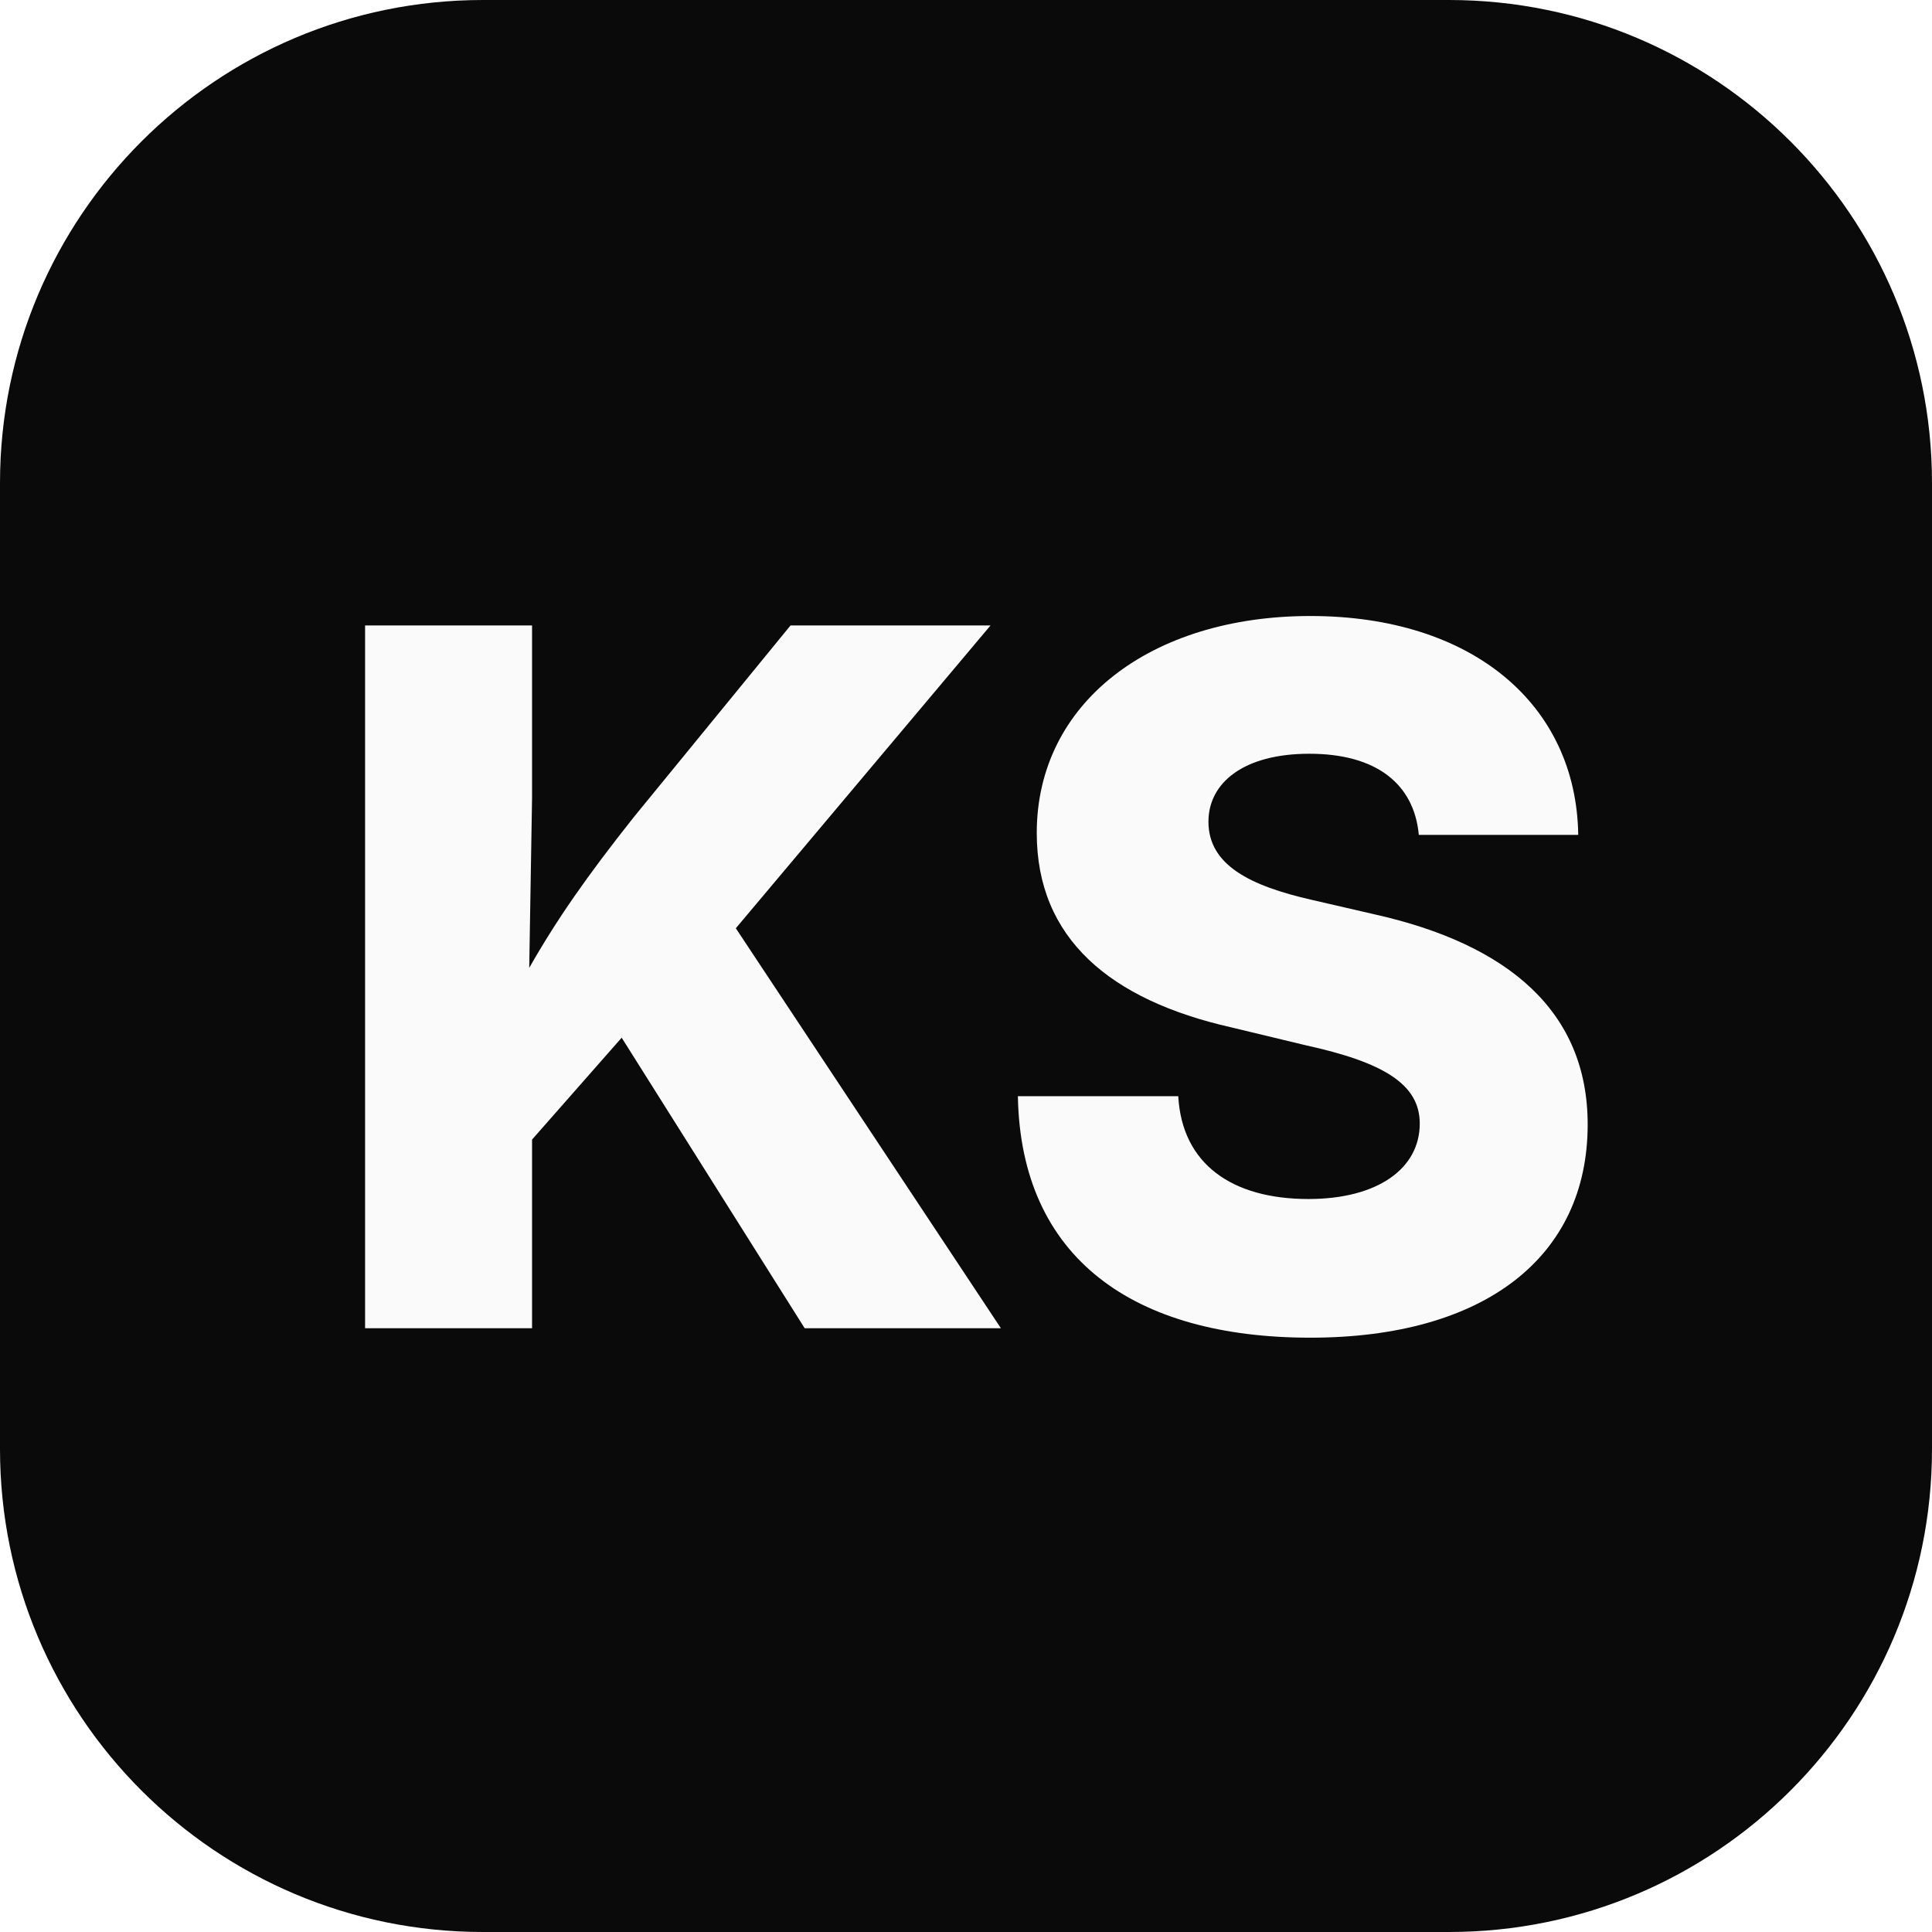
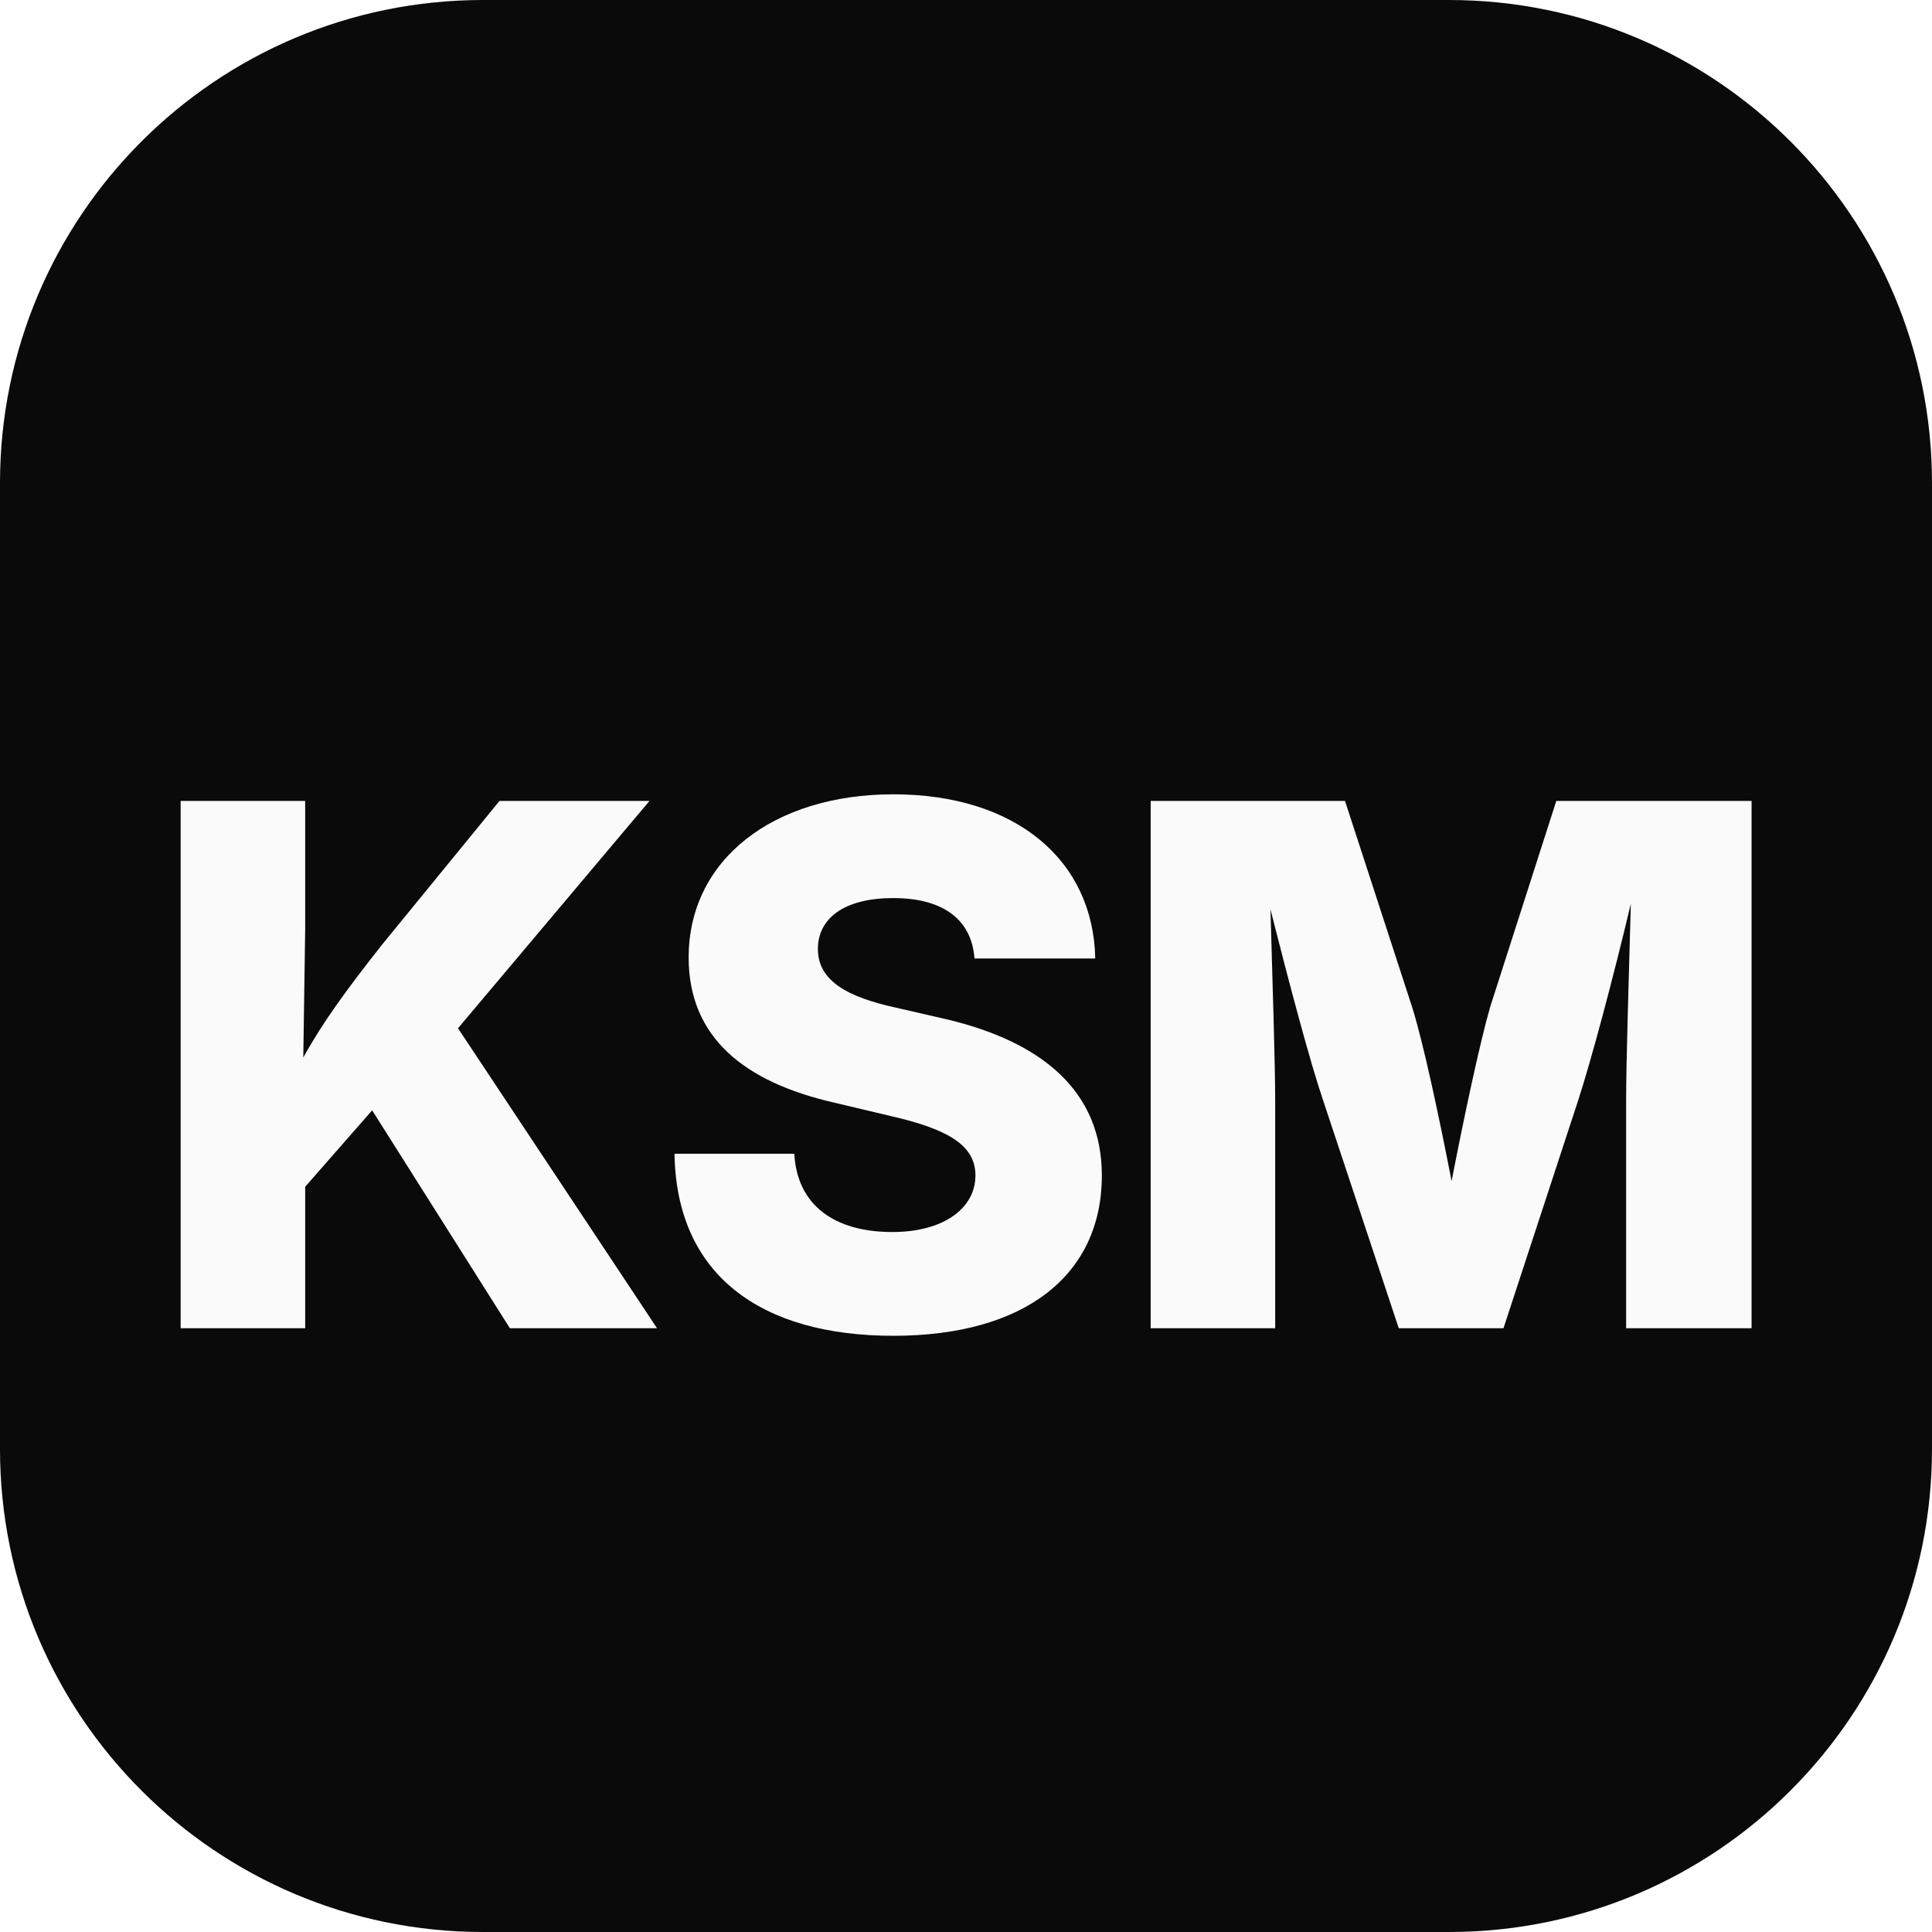
<svg xmlns="http://www.w3.org/2000/svg" width="32" height="32" viewBox="0 0 32 32">
  <rect width="32" height="32" rx="8" fill="#0a0a0a" />
-   <text x="16" y="22" text-anchor="middle" font-family="system-ui, -apple-system, sans-serif" font-size="16" font-weight="800" fill="#fafafa" letter-spacing="-0.5">KS</text>
+   <text x="16" y="22" text-anchor="middle" font-family="system-ui, -apple-system, sans-serif" font-size="12" font-weight="800" fill="#fafafa" letter-spacing="-0.3">KSM</text>
</svg>
